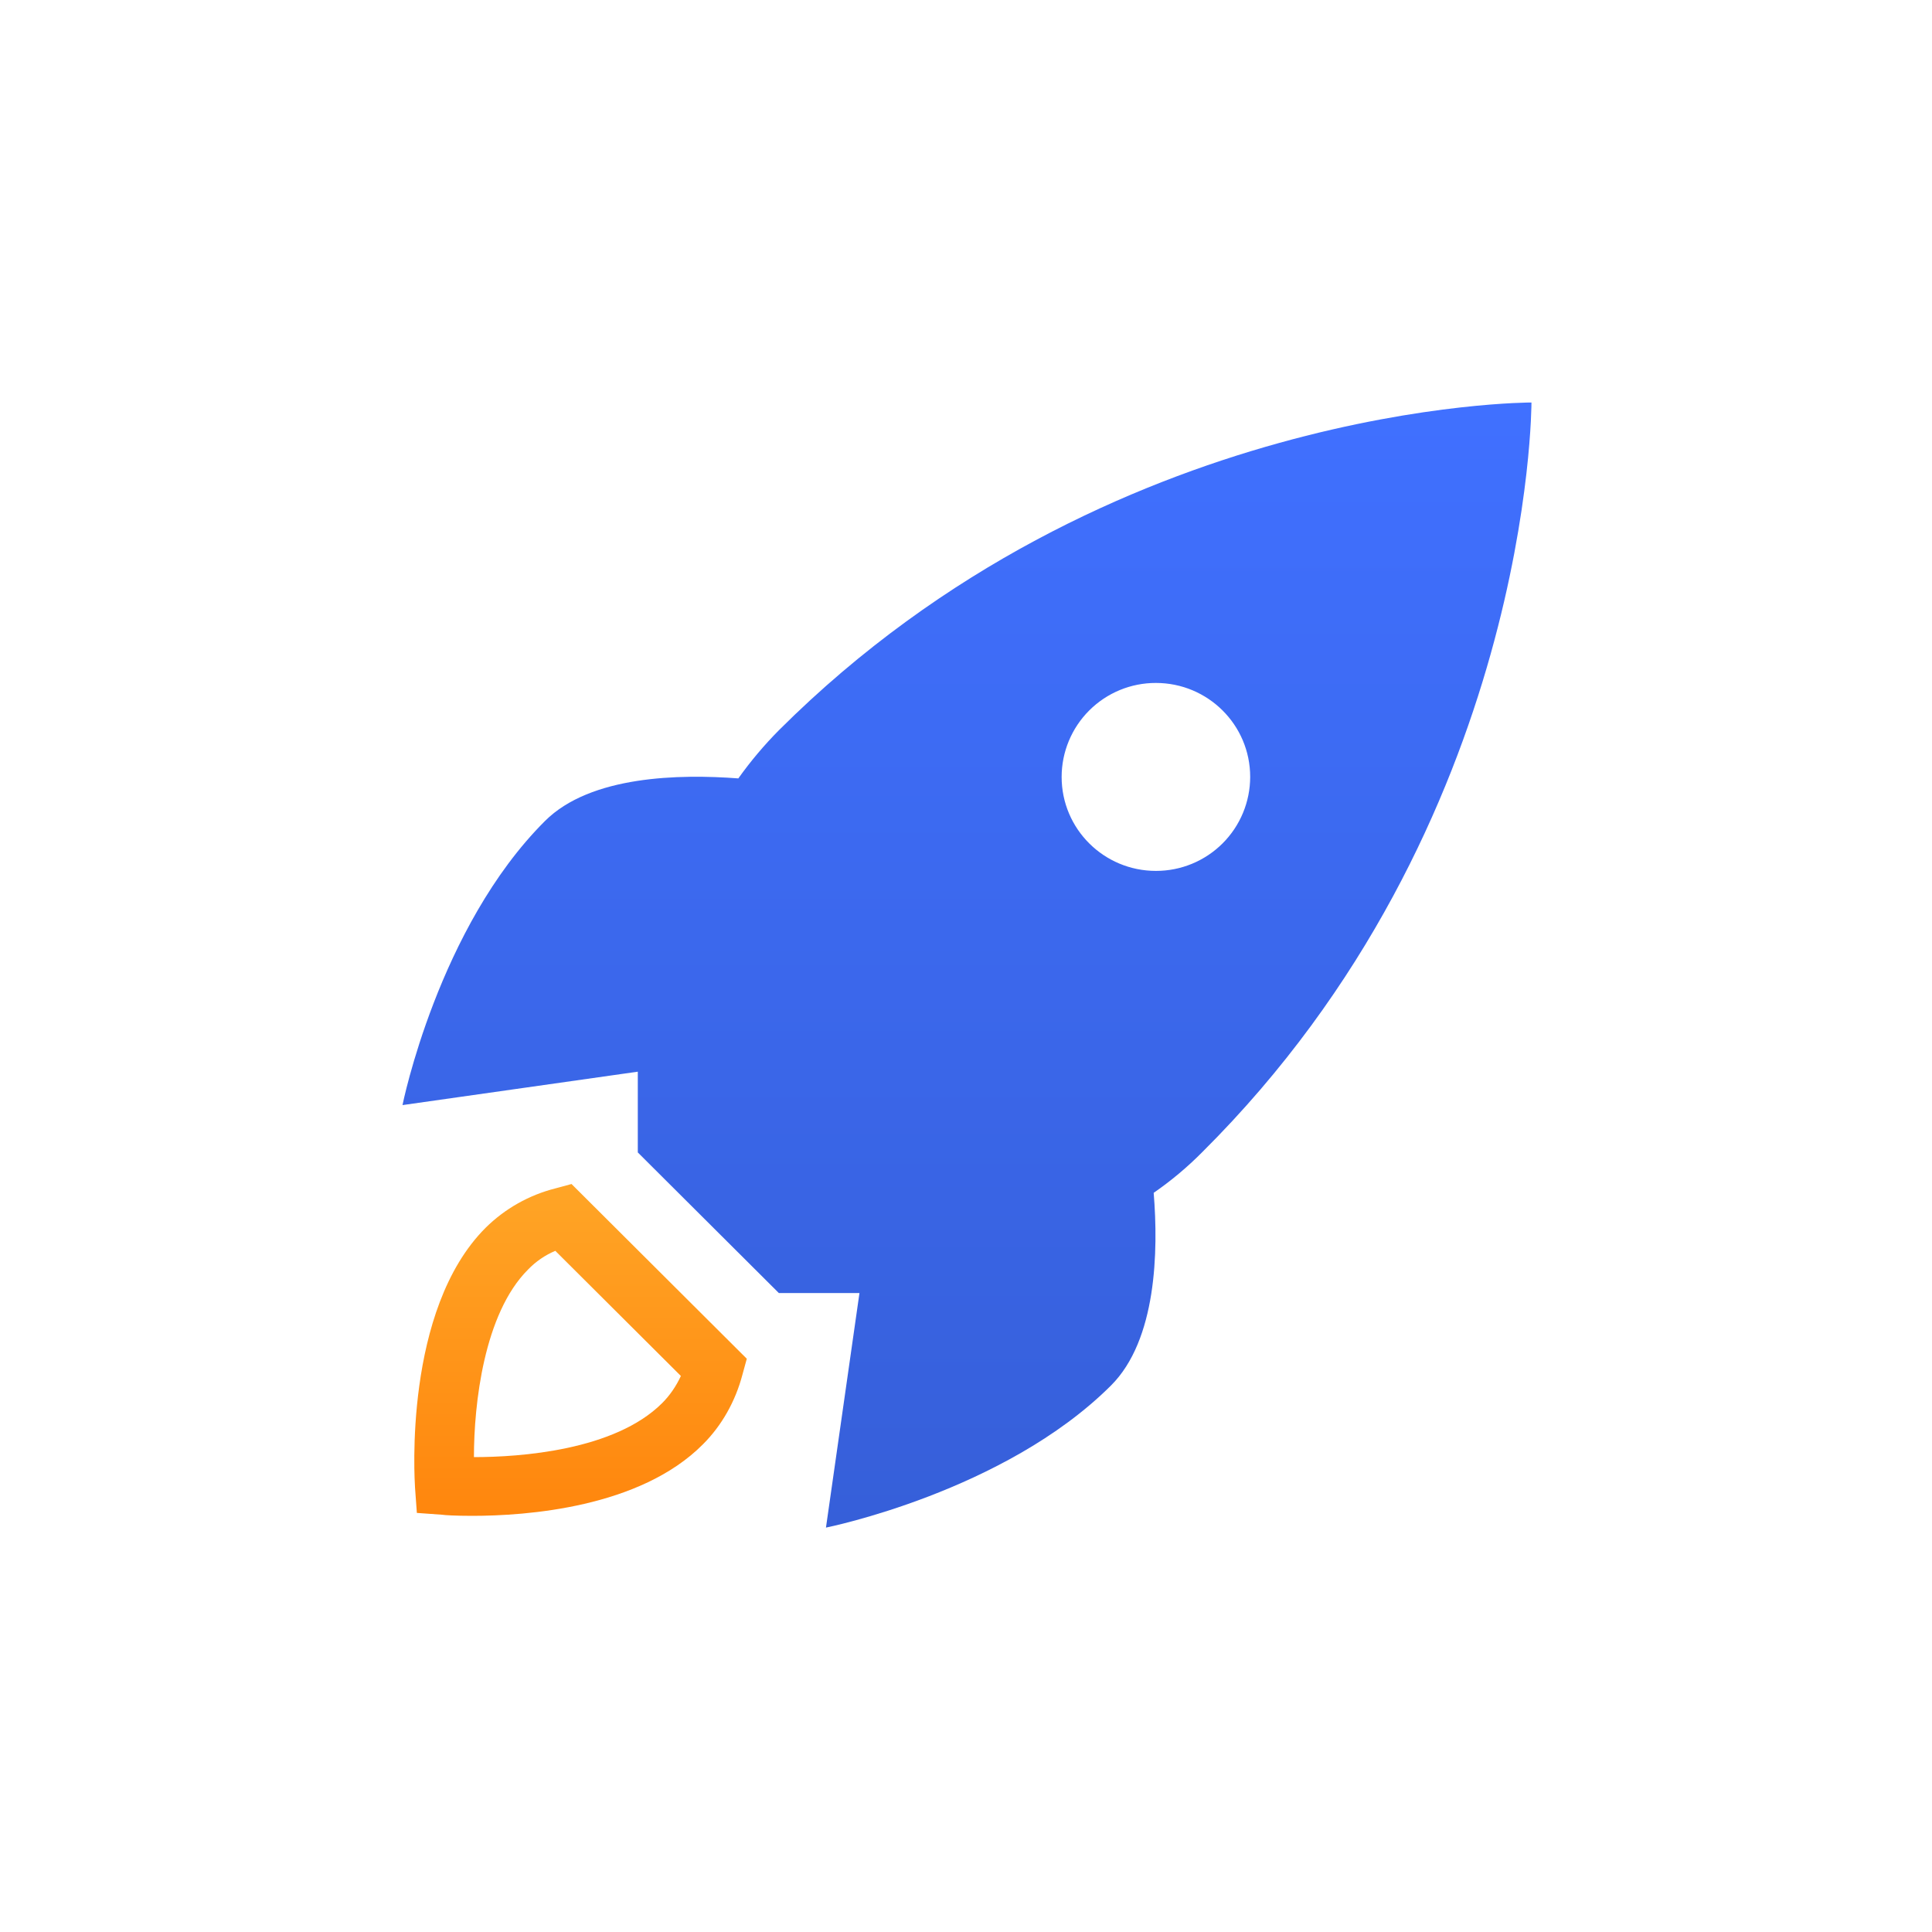
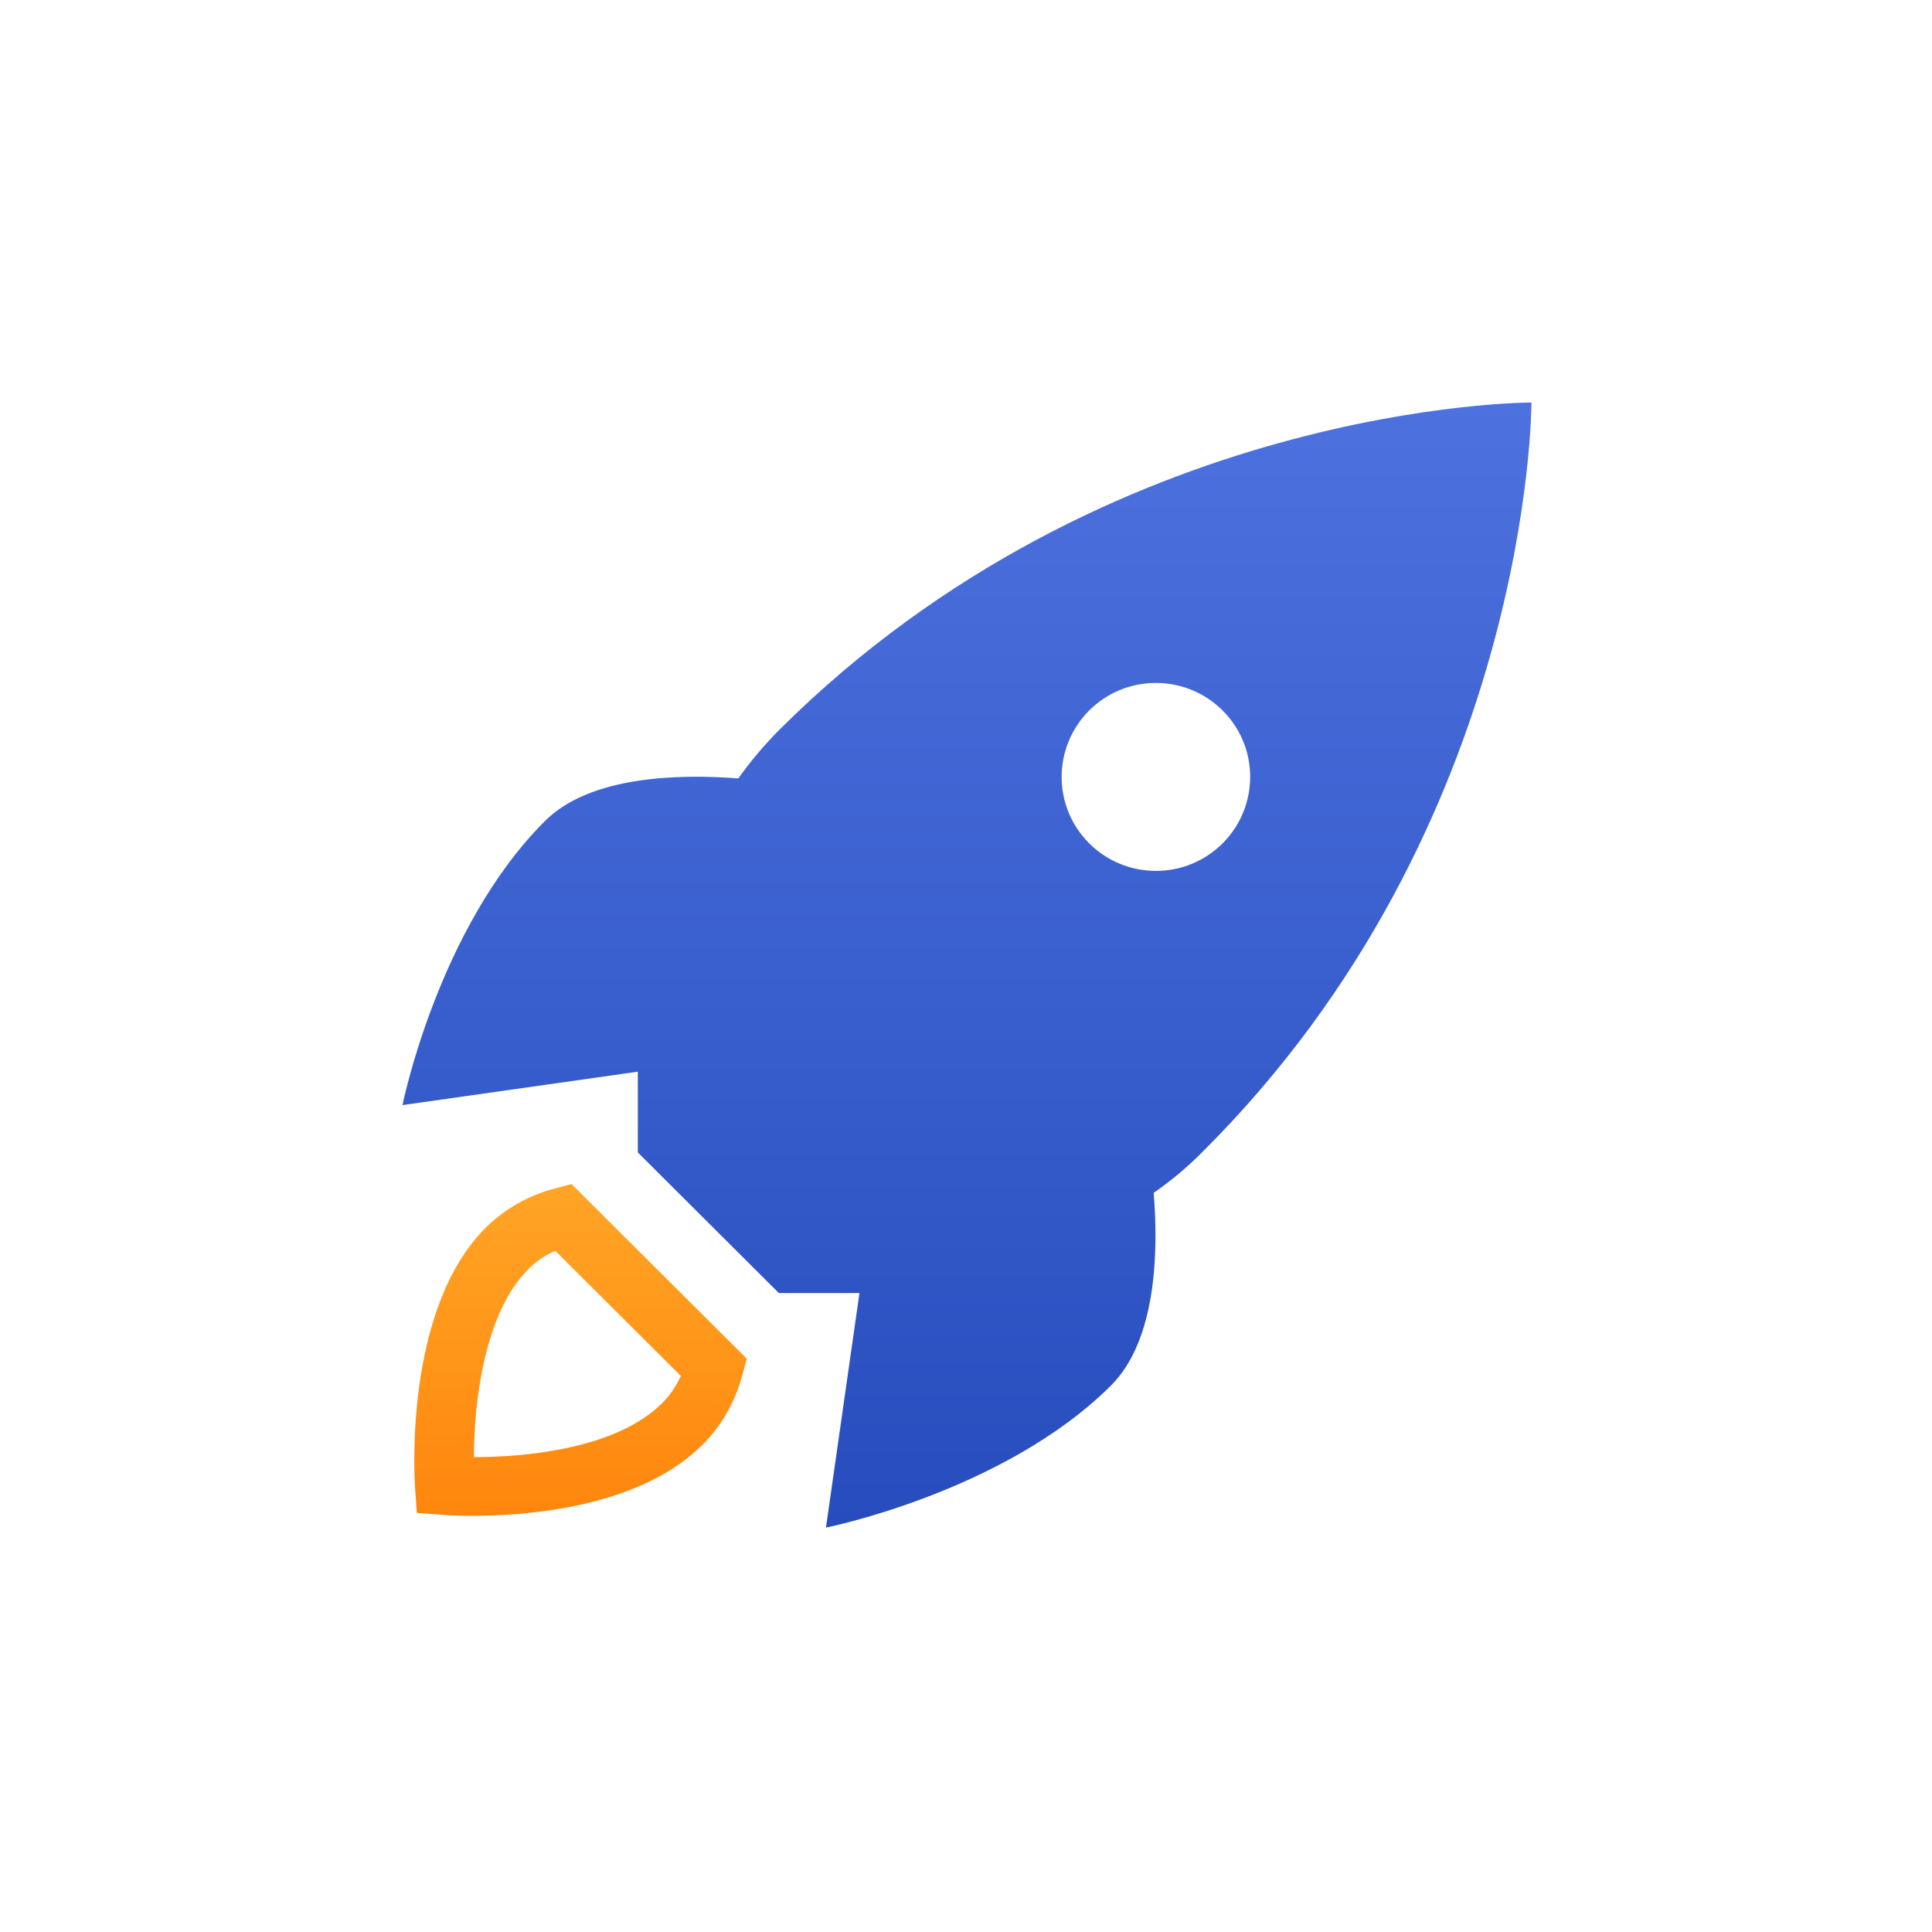
<svg xmlns="http://www.w3.org/2000/svg" viewBox="0 0 120 120" fill="none">
  <path d="M95.123 25s-26.256-.068-46.726 20.338a24.248 24.248 0 00-2.538 3.01c-3.637-.274-9.172-.183-12.008 2.644C27.218 57.604 25 68.639 25 68.639l14.615-2.075v5.016l8.76 8.733h5.008l-2.081 14.569s11.07-2.212 17.702-8.824c2.836-2.827 2.95-8.344 2.653-11.97a21.126 21.126 0 003.02-2.53C95.168 51.174 95.122 25 95.122 25zM65.94 48.256a5.843 5.843 0 015.856-5.837c3.224 0 5.855 2.6 5.855 5.837a5.843 5.843 0 01-5.856 5.837c-3.224 0-5.855-2.6-5.855-5.837z" fill="url(#paint0_linear)" />
  <path d="M29.323 94.152c-1.053 0-1.739-.045-1.853-.068l-1.578-.114-.114-1.573c-.023-.456-.732-11.035 4.39-16.143a9.468 9.468 0 014.324-2.44l1.006-.273 10.887 10.853-.275 1.003c-.434 1.642-1.28 3.146-2.447 4.31-3.911 3.944-10.978 4.445-14.34 4.445zm5.169-16.461a5.098 5.098 0 00-1.693 1.162c-2.744 2.737-3.362 8.368-3.362 11.651 2.859 0 8.737-.41 11.687-3.351.48-.48.87-1.05 1.167-1.688l-7.8-7.774z" fill="url(#paint1_linear)" />
  <defs>
    <linearGradient id="paint0_linear" x1="95.123" y1="25" x2="95.123" y2="94.882" gradientUnits="userSpaceOnUse">
-       <stop stop-color="#4070FF" />
-       <stop offset="1" stop-color="#365FD9" />
+       <stop stop-color="#4d72df" />
+       <stop offset="1" stop-color="#274cbd" />
    </linearGradient>
    <linearGradient id="paint1_linear" x1="46.385" y1="73.541" x2="46.385" y2="94.152" gradientUnits="userSpaceOnUse">
      <stop stop-color="#FFA526" />
      <stop offset="1" stop-color="#FF860D" />
    </linearGradient>
  </defs>
</svg>
